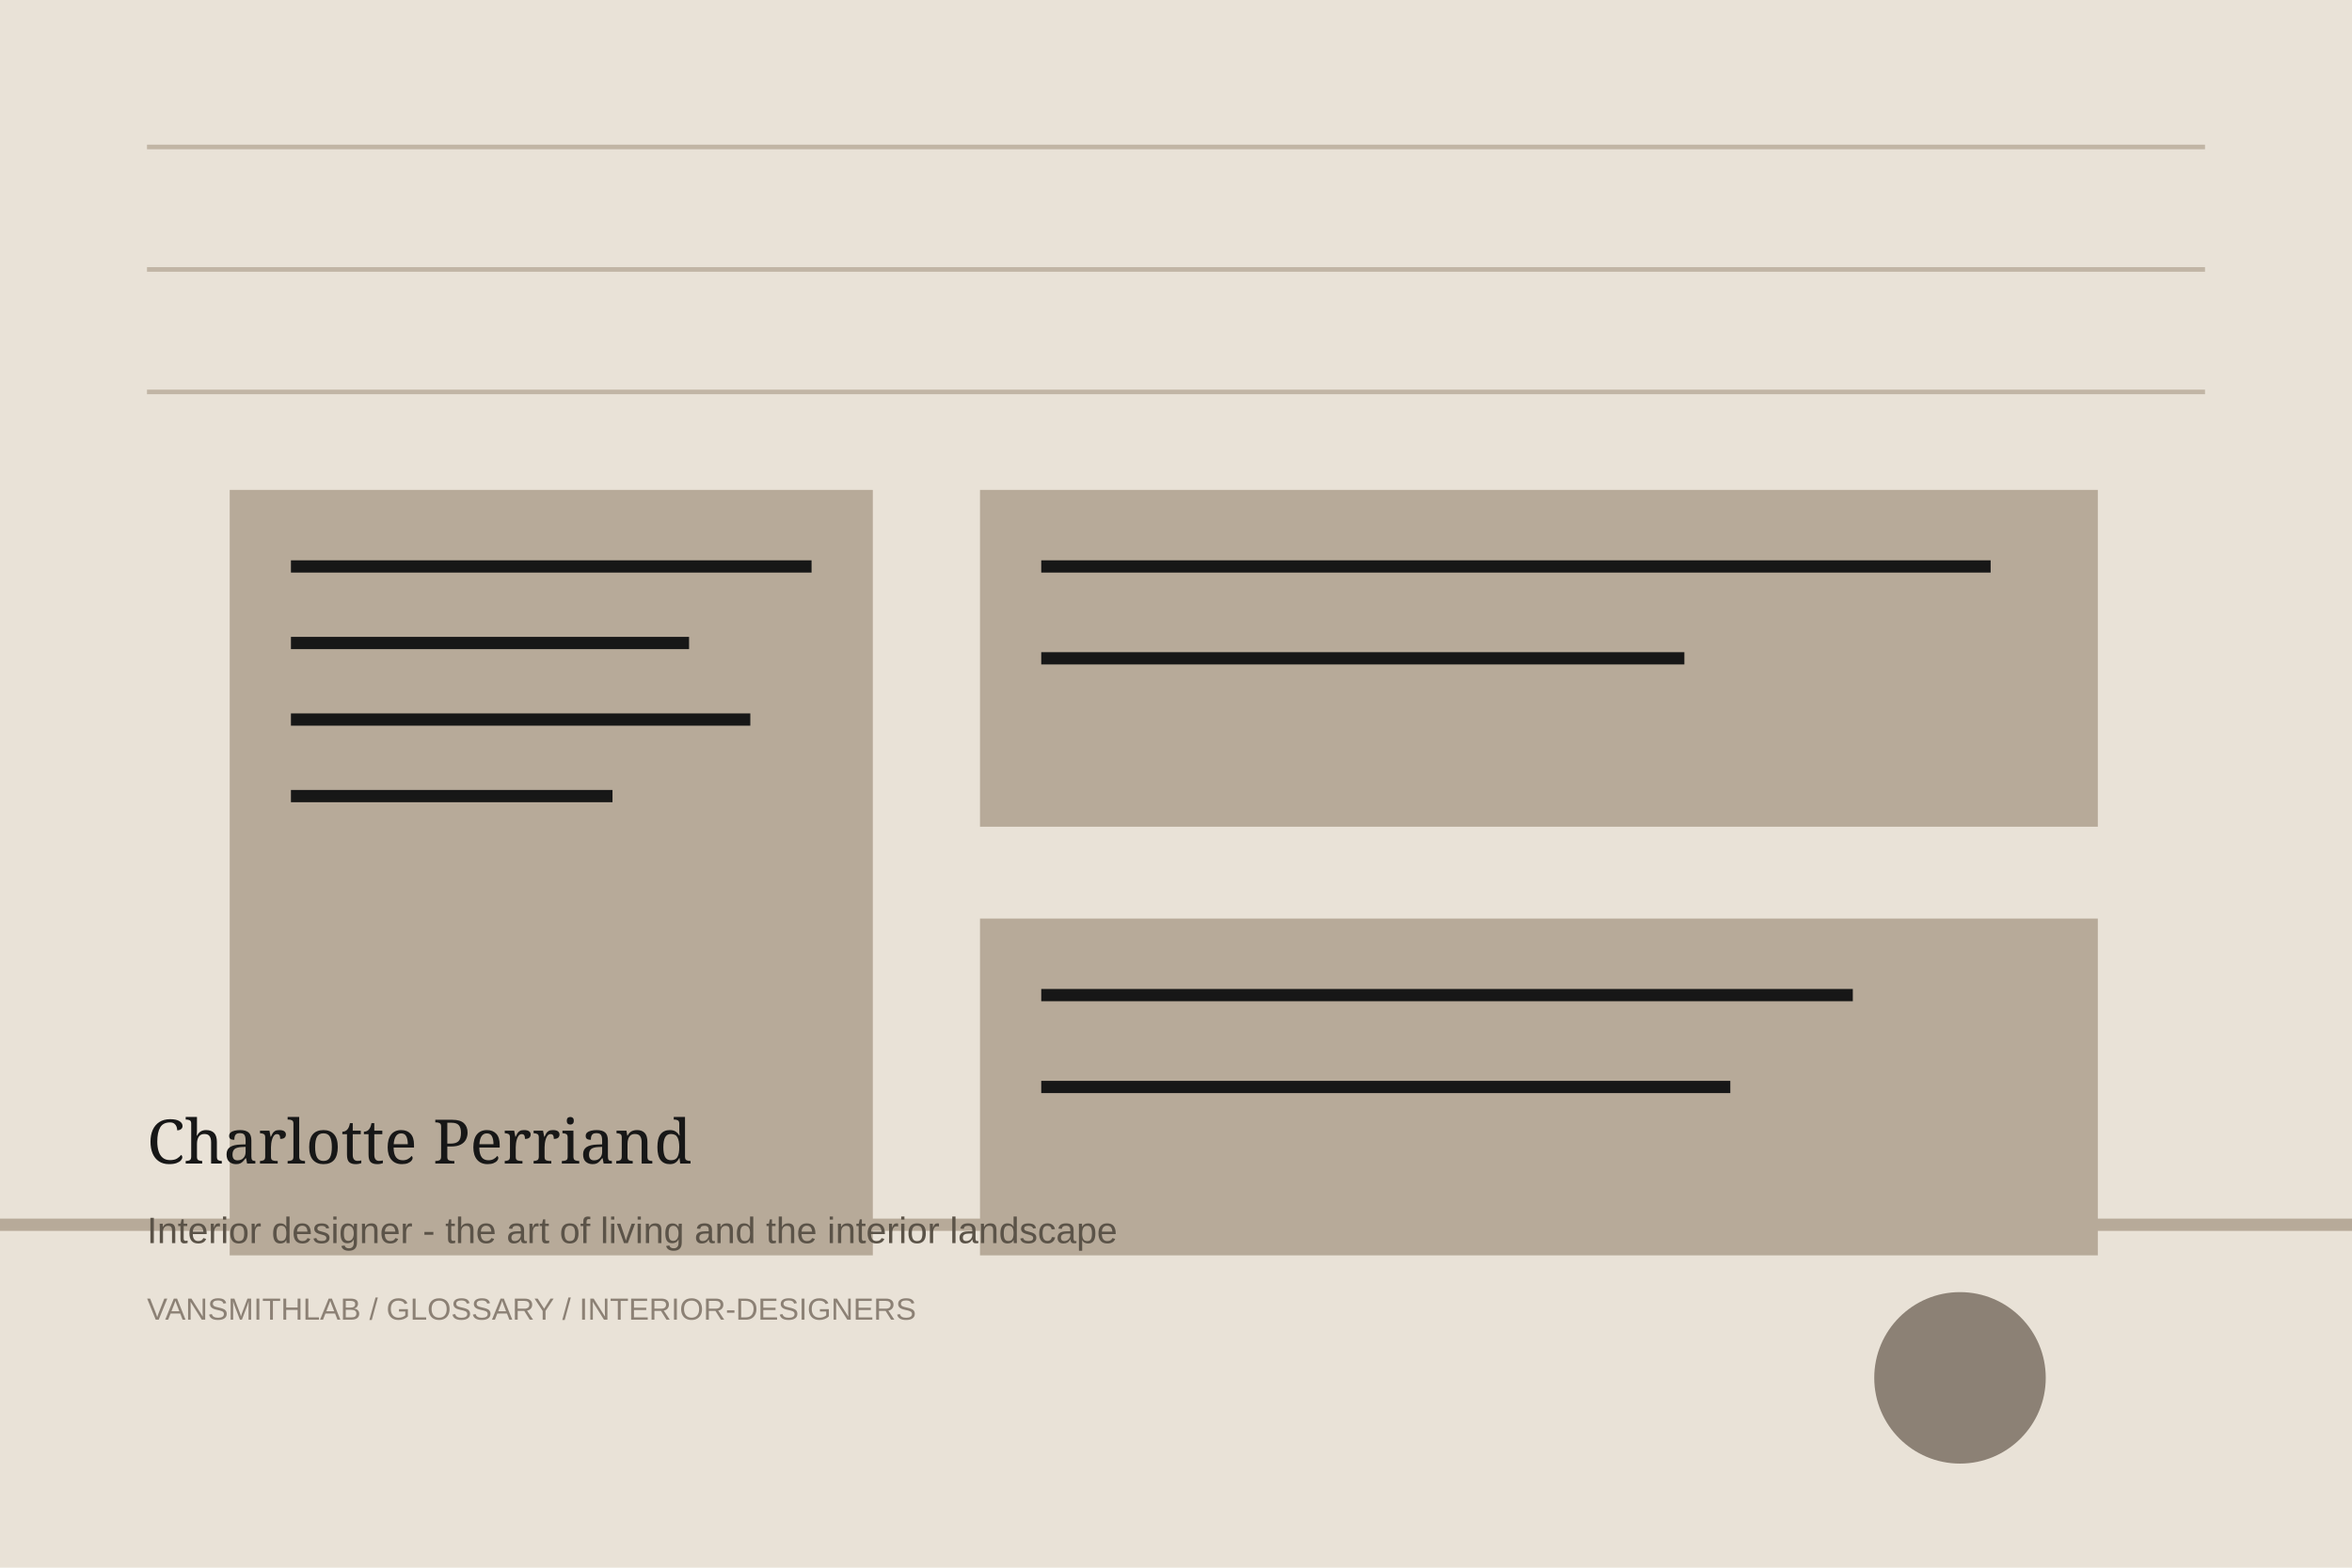
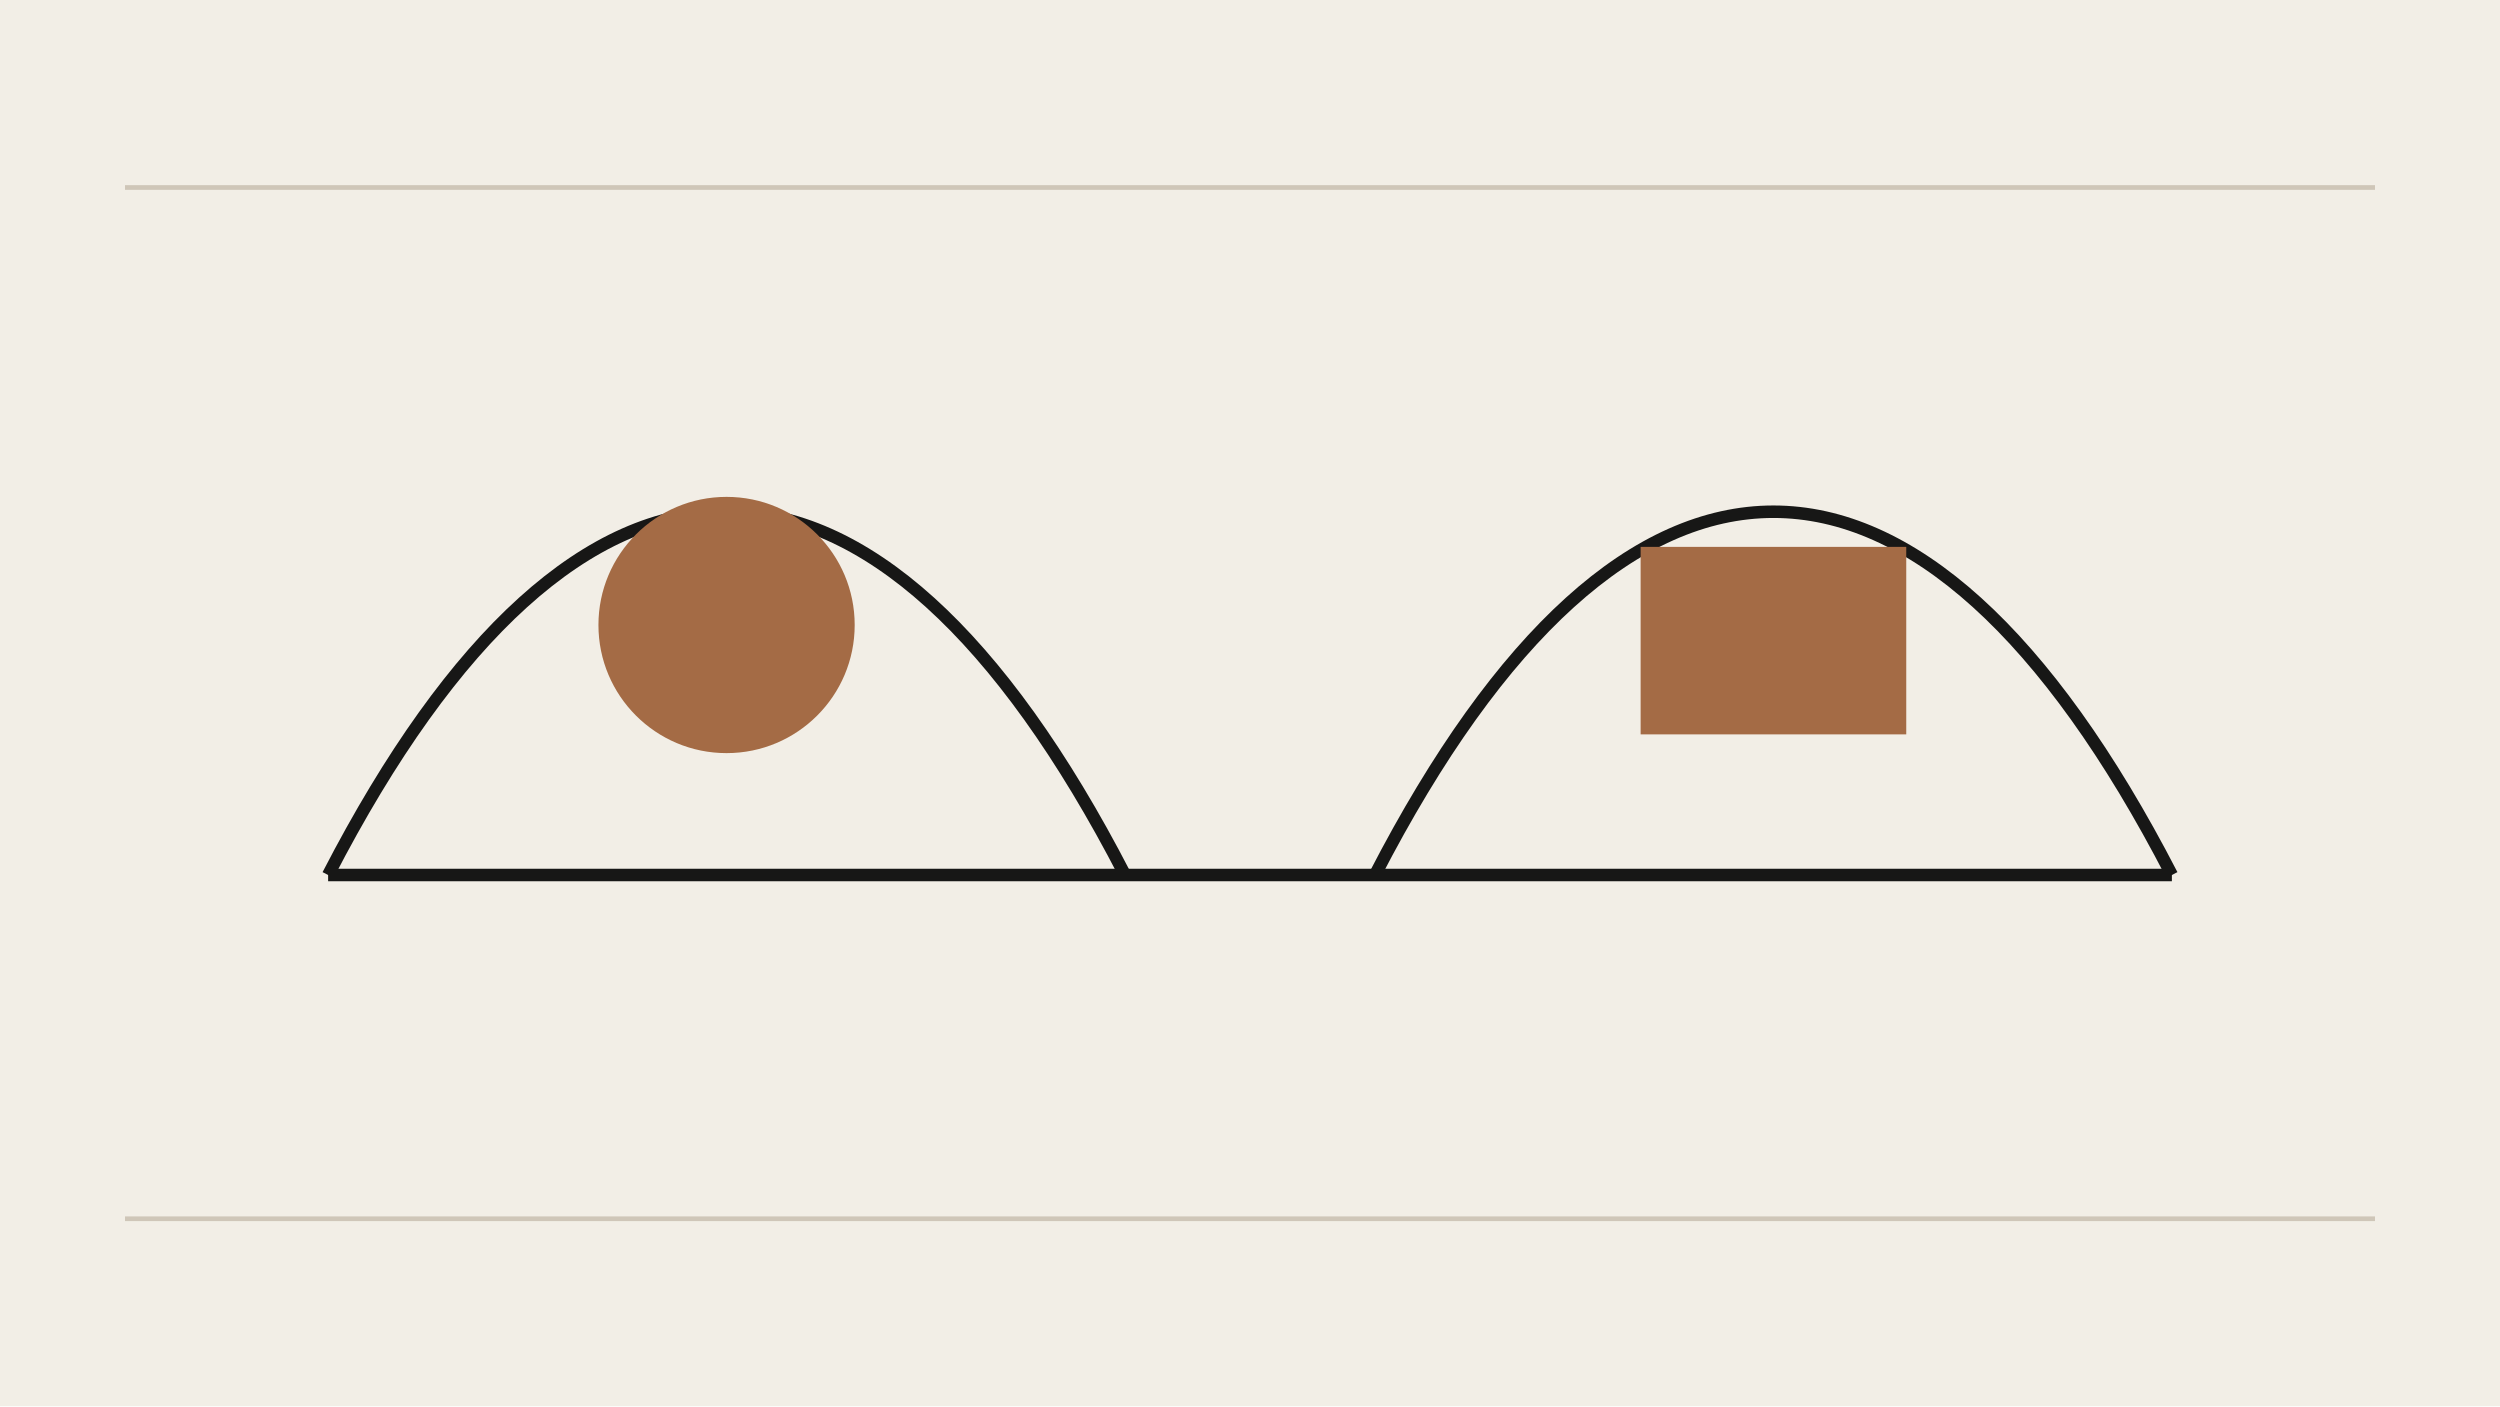
- <svg xmlns="http://www.w3.org/2000/svg" width="1536" height="1024" viewBox="0 0 1536 1024" role="img" aria-label="Editorial visual for Charlotte Perriand">
-   <rect width="1536" height="1024" fill="#e9e2d7" />
-   <path d="M0 800H1536" stroke="#b7aa99" stroke-width="8" />
-   <path d="M96 96H1440M96 176H1440M96 256H1440" stroke="#b7aa99" stroke-width="3" opacity=".8" />
-   <g fill="#b7aa99">
-     <rect x="150" y="320" width="420" height="500" />
-     <rect x="640" y="320" width="730" height="220" />
-     <rect x="640" y="600" width="730" height="220" />
+ <svg xmlns="http://www.w3.org/2000/svg" viewBox="0 0 1600 900" role="img">
+   <rect width="1600" height="900" fill="#f2eee6" />
+   <path d="M80 120H1520M80 780H1520" stroke="#cfc6b8" stroke-width="3" />
+   <g fill="none" stroke="#171716" stroke-width="8">
+     <path d="M210 560C370 250 560 250 720 560" />
+     <path d="M880 560C1040 250 1230 250 1390 560" />
+     <path d="M210 560H1390" />
  </g>
-   <g stroke="#171717" stroke-width="8" fill="none">
-     <path d="M190 370h340M190 420h260M190 470h300M190 520h210" />
-     <path d="M680 370h620M680 430h420M680 650h530M680 710h450" />
+   <g fill="#a46b45">
+     <circle cx="465" cy="400" r="82" />
+     <rect x="1050" y="350" width="170" height="120" />
  </g>
-   <circle cx="1280" cy="900" r="56" fill="#8c8175" />
-   <text x="96" y="760" fill="#171717" font-family="Georgia,serif" font-size="40" font-weight="500">Charlotte Perriand</text>
-   <text x="96" y="812" fill="#5b5348" font-family="Arial,sans-serif" font-size="24">Interior designer - the art of living and the interior landscape</text>
-   <text x="96" y="862" fill="#8c8175" font-family="Arial,sans-serif" font-size="20">VANSMITHLAB / GLOSSARY / INTERIOR-DESIGNERS</text>
</svg>
